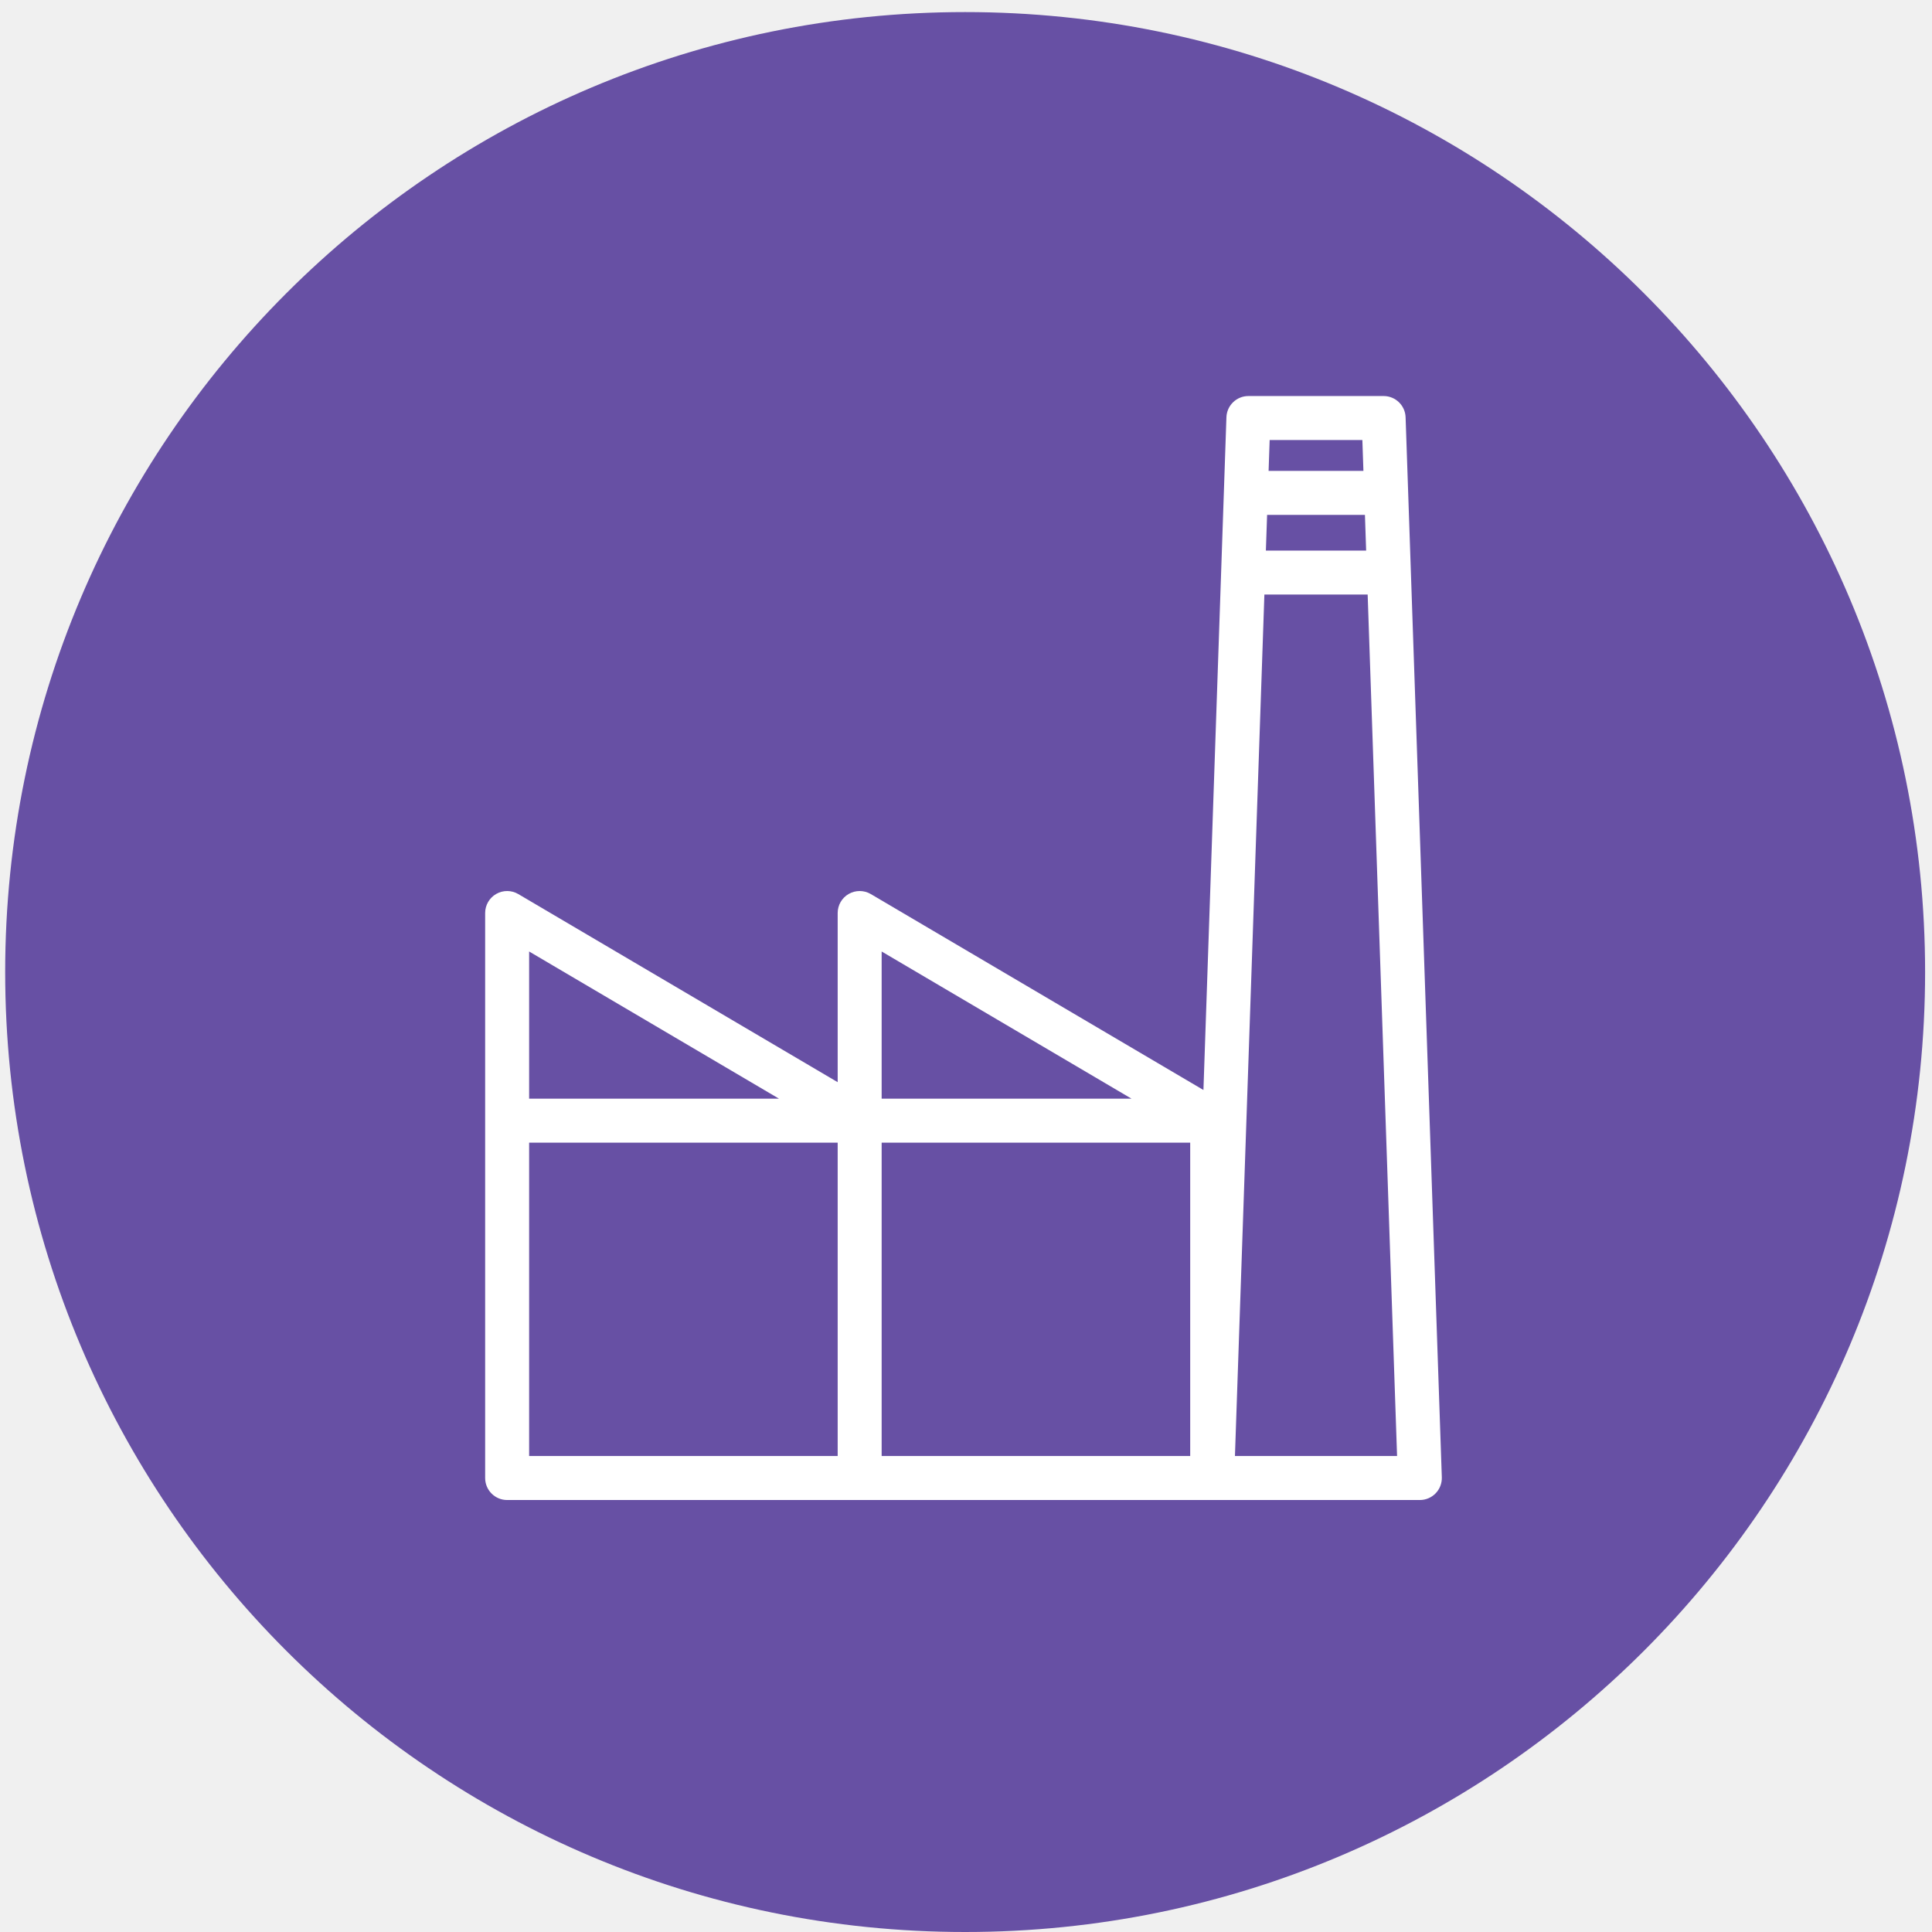
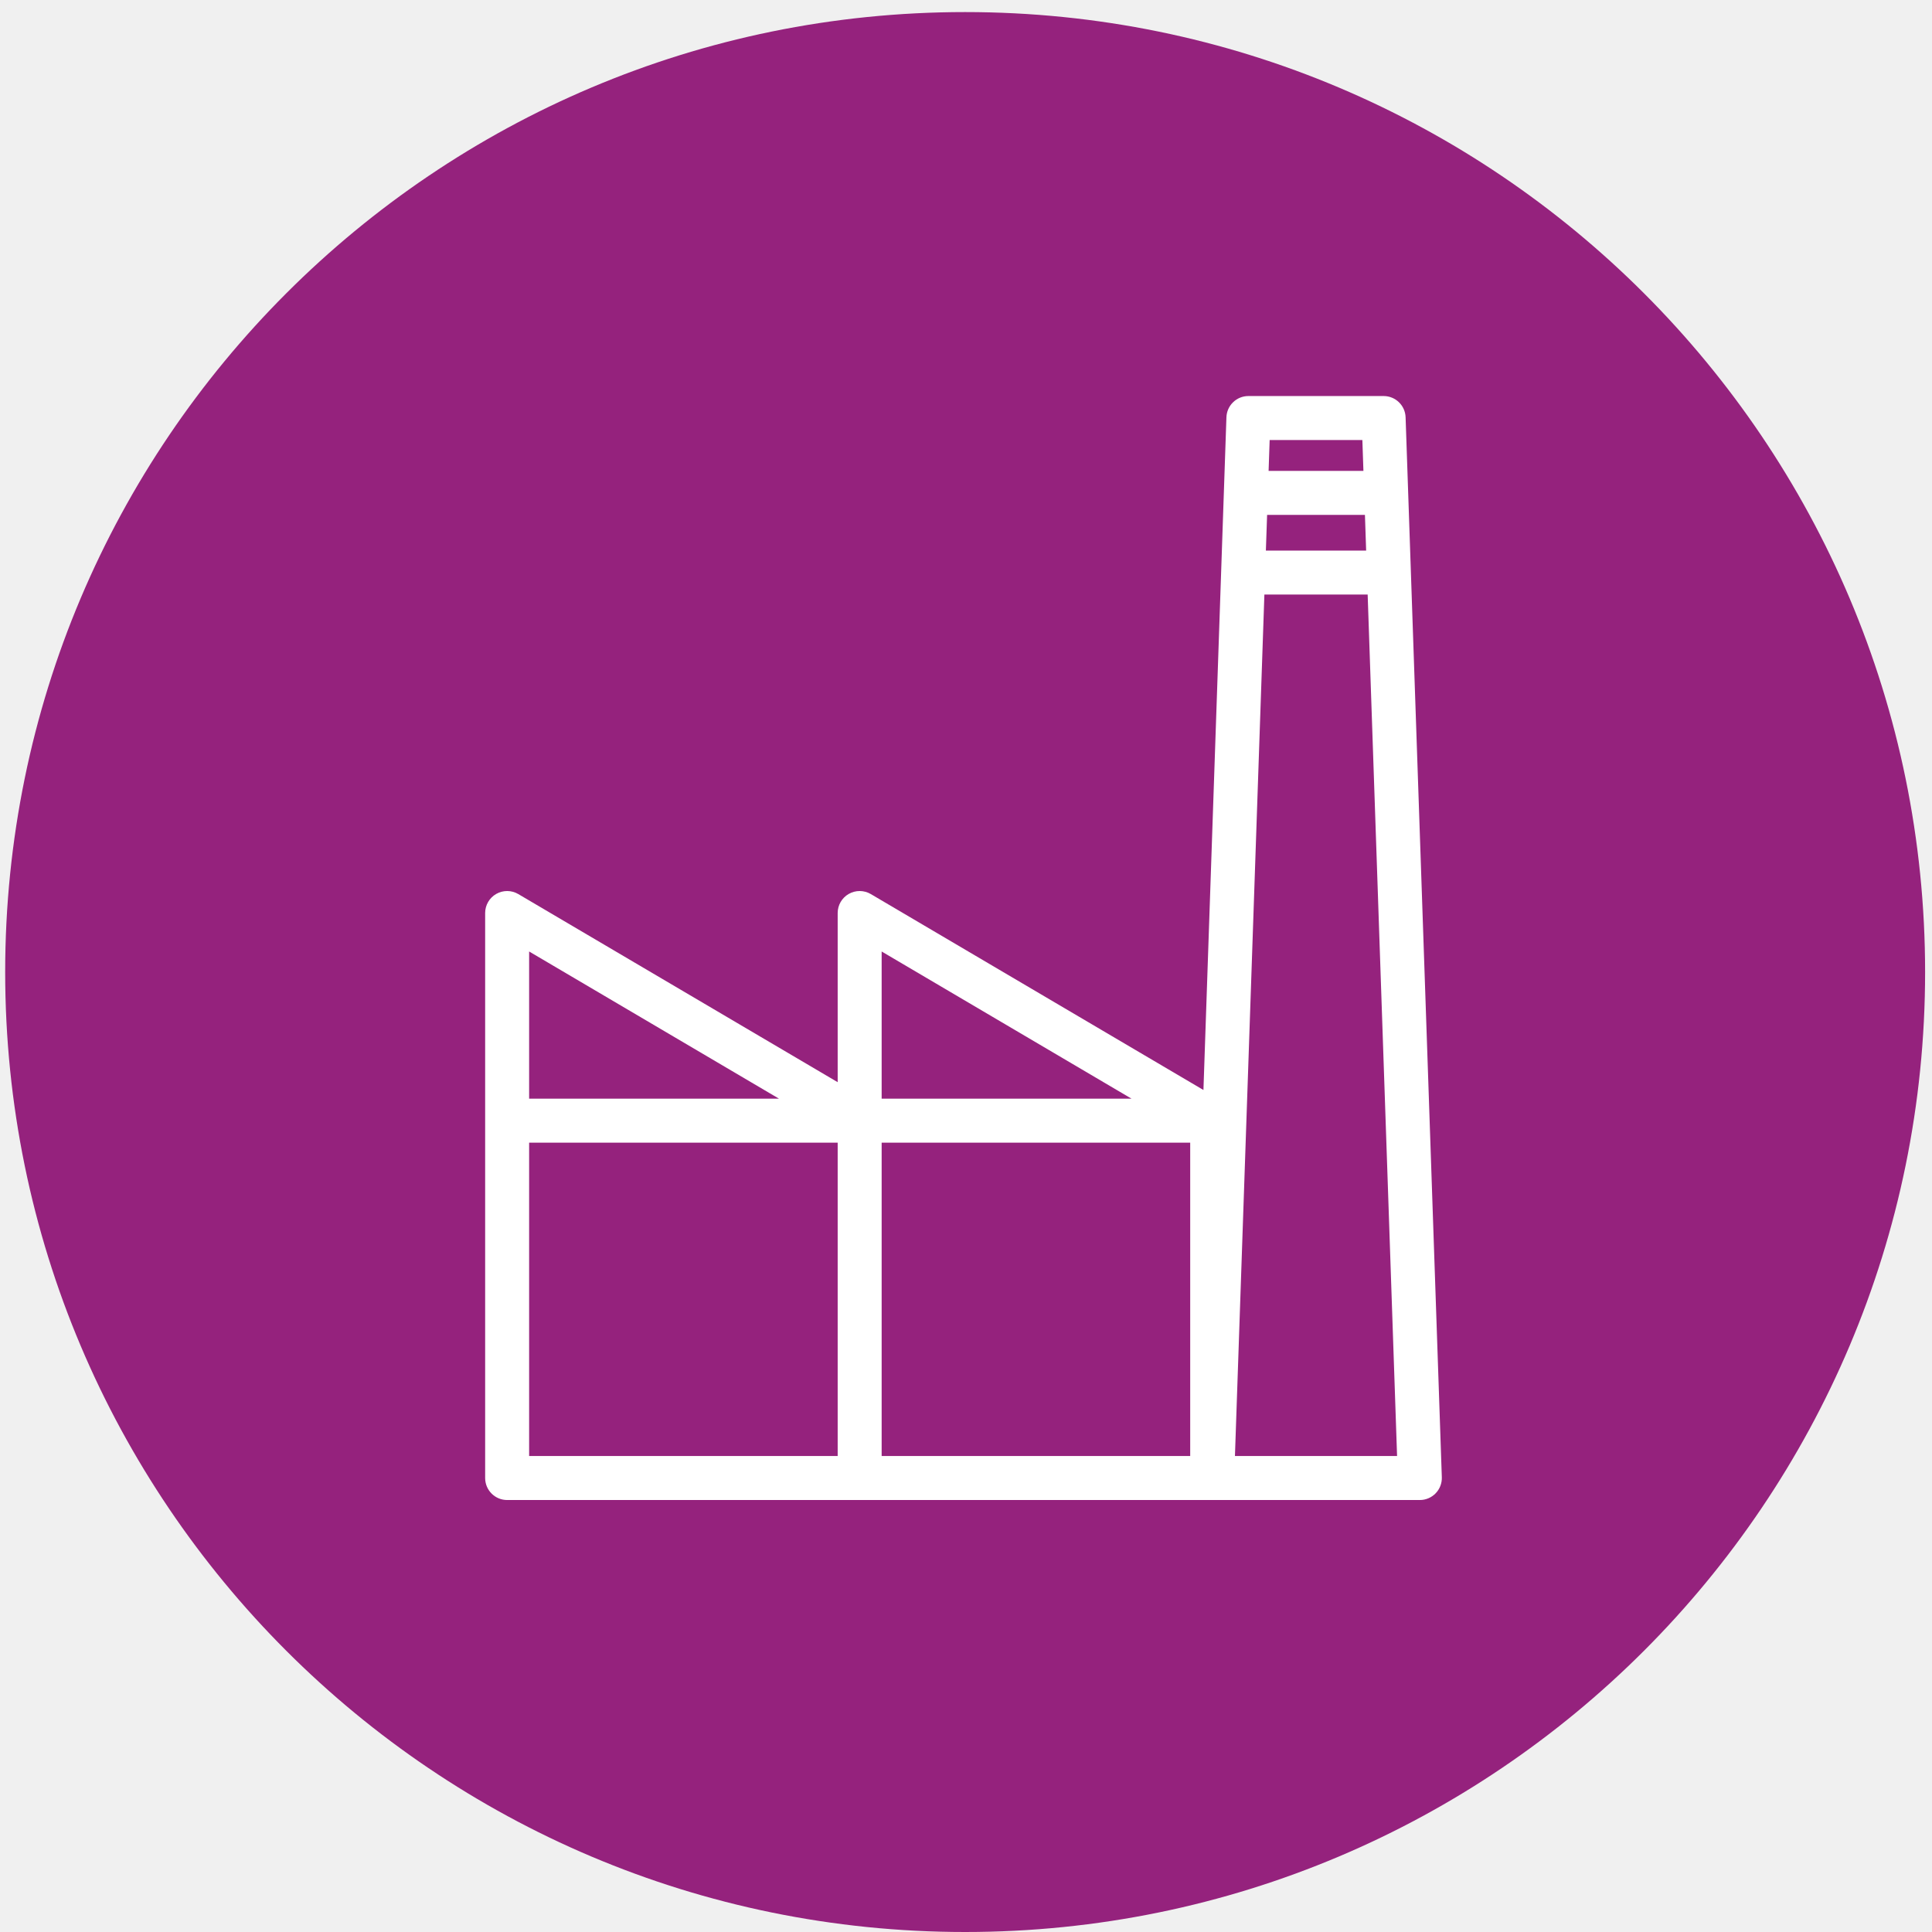
<svg xmlns="http://www.w3.org/2000/svg" width="88" height="88" viewBox="0 0 88 88" fill="none">
  <g clip-path="url(#clip0_26_181)">
-     <circle cx="43.961" cy="44.275" r="43.725" fill="#6750A4" />
+     <circle cx="43.961" cy="44.275" r="43.725" fill="#95227D" />
    <path d="M64.023 19.007C64.005 18.467 63.562 18.039 63.022 18.039H56.863C56.323 18.039 55.88 18.467 55.862 19.007L54.815 49.648L39.665 40.724C39.355 40.541 38.971 40.539 38.66 40.717C38.347 40.895 38.155 41.227 38.155 41.587V49.292L23.608 40.724C23.298 40.541 22.915 40.539 22.603 40.717C22.291 40.895 22.098 41.227 22.098 41.587V67.322C22.098 67.875 22.547 68.324 23.1 68.324H64.672C64.943 68.324 65.204 68.213 65.392 68.018C65.581 67.823 65.682 67.559 65.673 67.288L64.023 19.007ZM24.101 43.339L35.482 50.043H24.101V43.339ZM38.155 66.32H24.101V52.047H38.155V66.32ZM40.158 43.339L51.539 50.043H40.158V43.339ZM54.212 66.32H40.158V52.047H54.212V66.32ZM57.831 20.043H62.054L62.102 21.449H57.783L57.831 20.043ZM57.715 23.452H62.171L62.226 25.078H57.659L57.715 23.452ZM56.25 66.32L57.591 27.081H62.295L63.635 66.32H56.25Z" fill="white" />
  </g>
  <defs>
    <clipPath id="clip0_26_181">
      <rect width="87.451" height="87.451" fill="white" transform="translate(0.235291 0.549072)" />
    </clipPath>
  </defs>
</svg>
